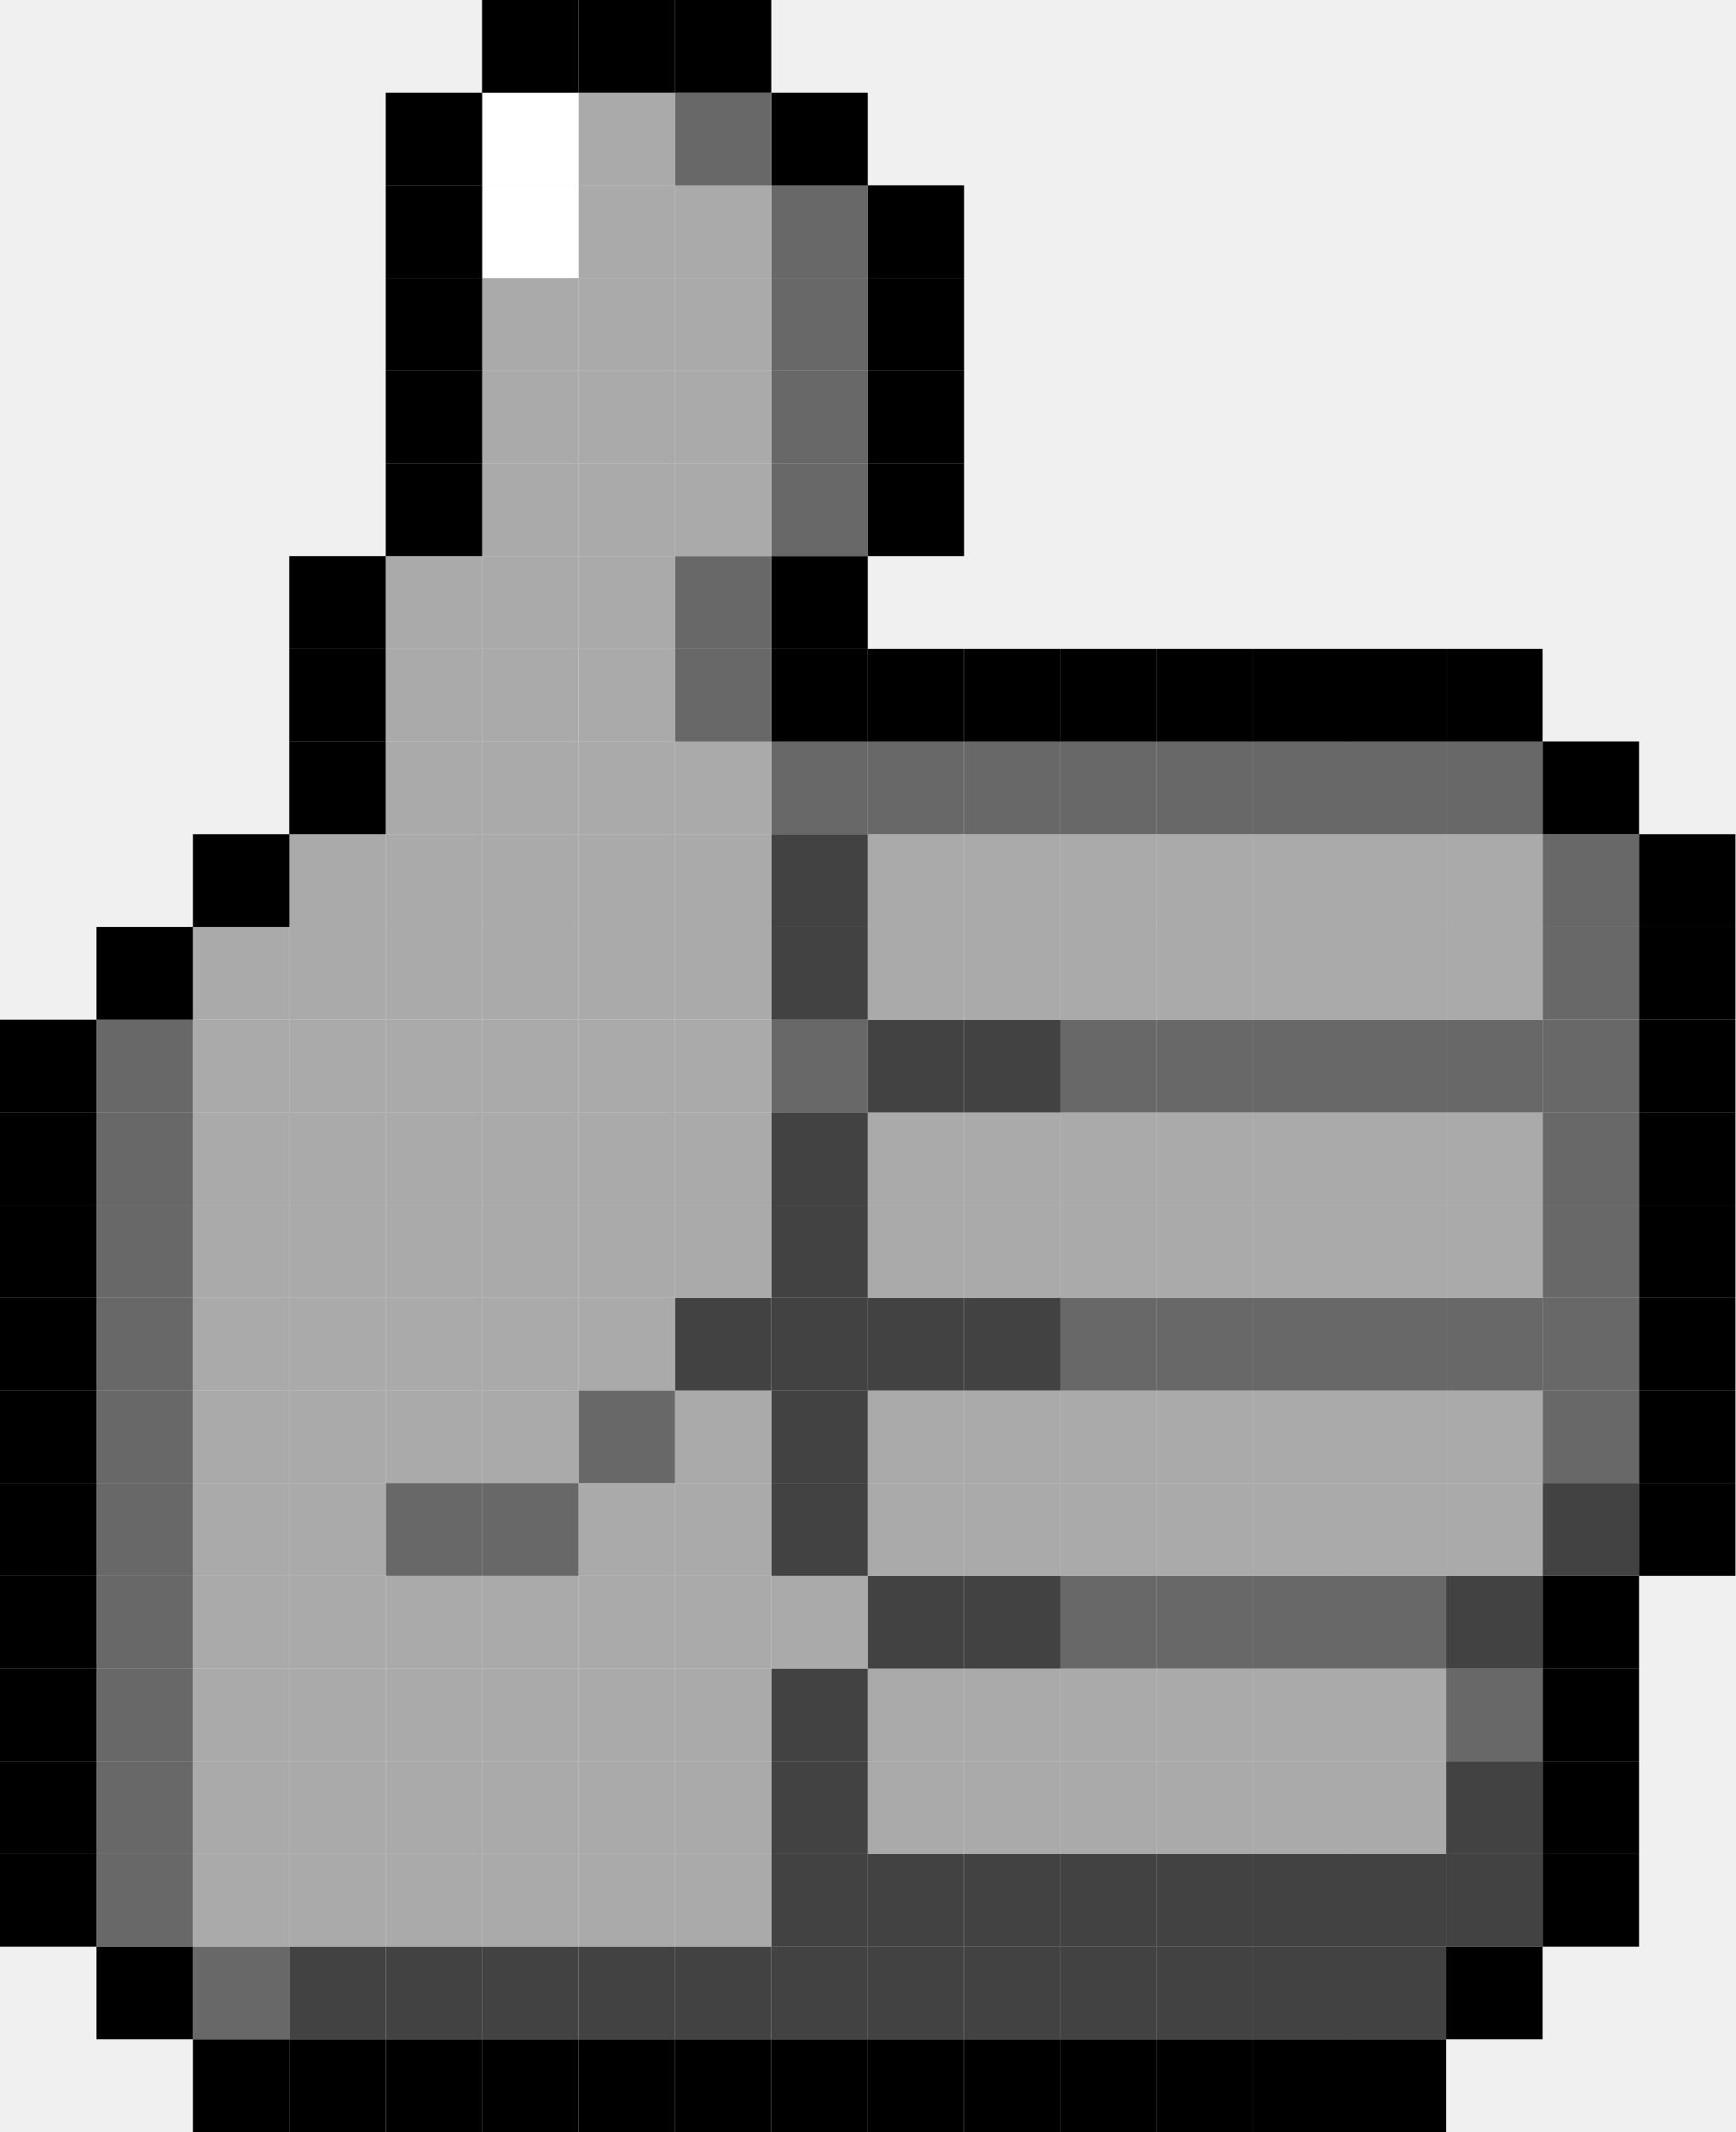
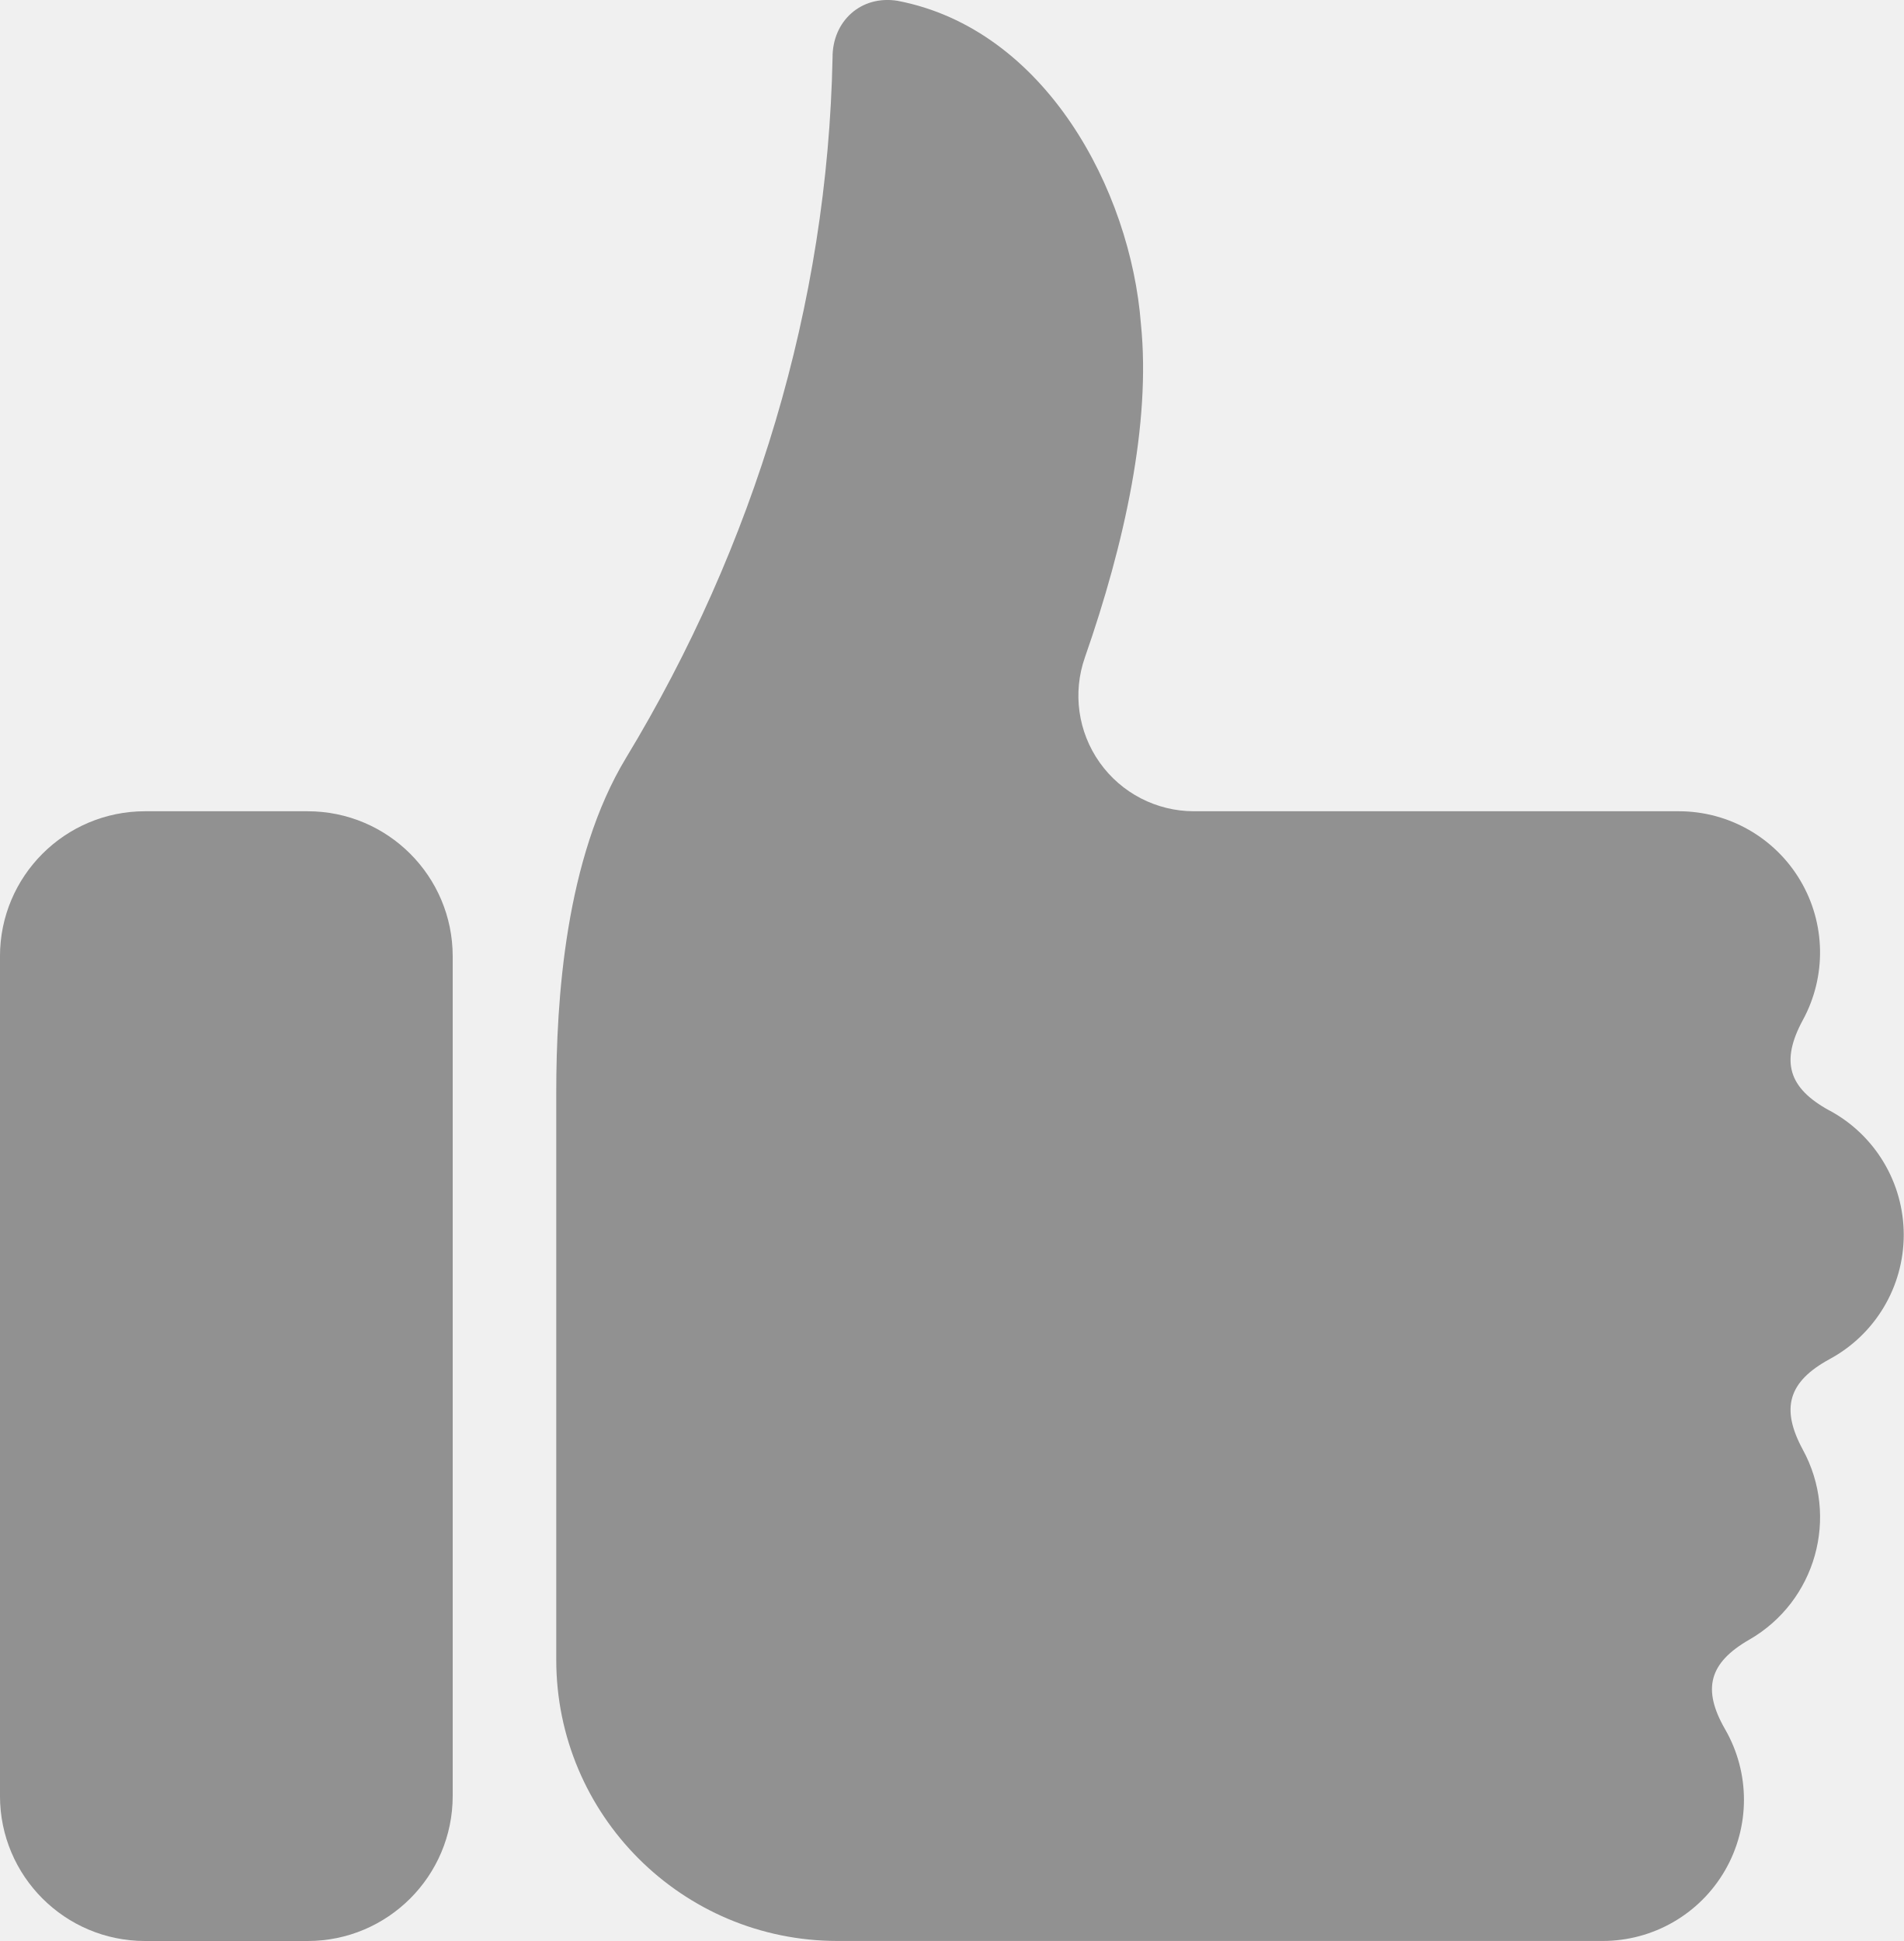
- <svg xmlns="http://www.w3.org/2000/svg" id="Like" width="12.052" height="14.805" viewBox="0 0 12.052 14.805">
-   <rect id="사각형_279" data-name="사각형 279" width="0.67" height="0.644" transform="translate(11.383 10.299)" />
-   <rect id="사각형_280" data-name="사각형 280" width="0.67" height="0.644" transform="translate(11.383 9.655)" />
-   <rect id="사각형_281" data-name="사각형 281" width="0.67" height="0.644" transform="translate(11.383 9.012)" />
-   <rect id="사각형_282" data-name="사각형 282" width="0.67" height="0.644" transform="translate(11.383 8.368)" />
-   <rect id="사각형_283" data-name="사각형 283" width="0.67" height="0.644" transform="translate(11.383 7.724)" />
-   <rect id="사각형_284" data-name="사각형 284" width="0.67" height="0.644" transform="translate(11.383 7.081)" />
-   <rect id="사각형_285" data-name="사각형 285" width="0.67" height="0.644" transform="translate(11.383 6.437)" />
-   <rect id="사각형_286" data-name="사각형 286" width="0.67" height="0.644" transform="translate(11.383 5.793)" />
-   <rect id="사각형_287" data-name="사각형 287" width="0.67" height="0.644" transform="translate(10.714 12.874)" />
-   <rect id="사각형_288" data-name="사각형 288" width="0.67" height="0.644" transform="translate(10.714 12.23)" />
-   <rect id="사각형_289" data-name="사각형 289" width="0.67" height="0.644" transform="translate(10.714 11.586)" />
-   <rect id="사각형_290" data-name="사각형 290" width="0.67" height="0.644" transform="translate(10.714 10.943)" />
-   <rect id="사각형_291" data-name="사각형 291" width="0.67" height="0.644" transform="translate(10.714 10.299)" fill="#424242" />
-   <rect id="사각형_292" data-name="사각형 292" width="0.67" height="0.644" transform="translate(10.714 9.655)" fill="#686868" />
-   <rect id="사각형_293" data-name="사각형 293" width="0.67" height="0.644" transform="translate(10.714 9.012)" fill="#686868" />
-   <rect id="사각형_294" data-name="사각형 294" width="0.67" height="0.644" transform="translate(10.714 8.368)" fill="#686868" />
-   <rect id="사각형_295" data-name="사각형 295" width="0.67" height="0.644" transform="translate(10.714 7.724)" fill="#686868" />
-   <rect id="사각형_296" data-name="사각형 296" width="0.67" height="0.644" transform="translate(10.714 7.081)" fill="#686868" />
-   <rect id="사각형_297" data-name="사각형 297" width="0.67" height="0.644" transform="translate(10.714 6.437)" fill="#686868" />
-   <rect id="사각형_298" data-name="사각형 298" width="0.67" height="0.644" transform="translate(10.714 5.793)" fill="#686868" />
-   <rect id="사각형_299" data-name="사각형 299" width="0.67" height="0.644" transform="translate(10.714 5.149)" />
-   <rect id="사각형_300" data-name="사각형 300" width="0.67" height="0.644" transform="translate(10.044 13.517)" />
-   <rect id="사각형_301" data-name="사각형 301" width="0.67" height="0.644" transform="translate(10.044 12.874)" fill="#424242" />
-   <rect id="사각형_302" data-name="사각형 302" width="0.67" height="0.644" transform="translate(10.044 12.23)" fill="#424242" />
-   <rect id="사각형_303" data-name="사각형 303" width="0.67" height="0.644" transform="translate(10.044 11.586)" fill="#686868" />
-   <rect id="사각형_304" data-name="사각형 304" width="0.67" height="0.644" transform="translate(10.044 10.943)" fill="#424242" />
-   <rect id="사각형_305" data-name="사각형 305" width="0.67" height="0.644" transform="translate(10.044 10.299)" fill="#aaa" />
-   <rect id="사각형_306" data-name="사각형 306" width="0.67" height="0.644" transform="translate(10.044 9.655)" fill="#aaa" />
-   <rect id="사각형_307" data-name="사각형 307" width="0.67" height="0.644" transform="translate(10.044 9.012)" fill="#686868" />
-   <rect id="사각형_308" data-name="사각형 308" width="0.67" height="0.644" transform="translate(10.044 8.368)" fill="#aaa" />
-   <rect id="사각형_309" data-name="사각형 309" width="0.67" height="0.644" transform="translate(10.044 7.724)" fill="#aaa" />
-   <rect id="사각형_310" data-name="사각형 310" width="0.67" height="0.644" transform="translate(10.044 7.081)" fill="#686868" />
-   <rect id="사각형_311" data-name="사각형 311" width="0.67" height="0.644" transform="translate(10.044 6.437)" fill="#aaa" />
-   <rect id="사각형_312" data-name="사각형 312" width="0.67" height="0.644" transform="translate(10.044 5.793)" fill="#aaa" />
-   <rect id="사각형_313" data-name="사각형 313" width="0.67" height="0.644" transform="translate(10.044 5.149)" fill="#686868" />
-   <rect id="사각형_314" data-name="사각형 314" width="0.67" height="0.644" transform="translate(10.044 4.506)" />
-   <rect id="사각형_315" data-name="사각형 315" width="0.67" height="0.644" transform="translate(9.374 14.161)" />
-   <rect id="사각형_316" data-name="사각형 316" width="0.67" height="0.644" transform="translate(9.374 13.517)" fill="#424242" />
-   <rect id="사각형_317" data-name="사각형 317" width="0.67" height="0.644" transform="translate(9.374 12.874)" fill="#424242" />
-   <rect id="사각형_318" data-name="사각형 318" width="0.67" height="0.644" transform="translate(9.374 12.23)" fill="#aaa" />
-   <rect id="사각형_319" data-name="사각형 319" width="0.67" height="0.644" transform="translate(9.374 11.586)" fill="#aaa" />
-   <rect id="사각형_320" data-name="사각형 320" width="0.67" height="0.644" transform="translate(9.374 10.943)" fill="#686868" />
-   <rect id="사각형_321" data-name="사각형 321" width="0.67" height="0.644" transform="translate(9.374 10.299)" fill="#aaa" />
-   <rect id="사각형_322" data-name="사각형 322" width="0.67" height="0.644" transform="translate(9.374 9.655)" fill="#aaa" />
-   <rect id="사각형_323" data-name="사각형 323" width="0.67" height="0.644" transform="translate(9.374 9.012)" fill="#686868" />
-   <rect id="사각형_324" data-name="사각형 324" width="0.67" height="0.644" transform="translate(9.374 8.368)" fill="#aaa" />
-   <rect id="사각형_325" data-name="사각형 325" width="0.67" height="0.644" transform="translate(9.374 7.724)" fill="#aaa" />
-   <rect id="사각형_326" data-name="사각형 326" width="0.67" height="0.644" transform="translate(9.374 7.081)" fill="#686868" />
-   <rect id="사각형_327" data-name="사각형 327" width="0.67" height="0.644" transform="translate(9.374 6.437)" fill="#aaa" />
-   <rect id="사각형_328" data-name="사각형 328" width="0.67" height="0.644" transform="translate(9.374 5.793)" fill="#aaa" />
-   <rect id="사각형_329" data-name="사각형 329" width="0.67" height="0.644" transform="translate(9.374 5.149)" fill="#686868" />
-   <rect id="사각형_330" data-name="사각형 330" width="0.67" height="0.644" transform="translate(9.374 4.506)" />
-   <rect id="사각형_331" data-name="사각형 331" width="0.67" height="0.644" transform="translate(8.705 14.161)" />
-   <rect id="사각형_332" data-name="사각형 332" width="0.67" height="0.644" transform="translate(8.705 13.517)" fill="#424242" />
-   <rect id="사각형_333" data-name="사각형 333" width="0.67" height="0.644" transform="translate(8.705 12.874)" fill="#424242" />
-   <rect id="사각형_334" data-name="사각형 334" width="0.67" height="0.644" transform="translate(8.705 12.23)" fill="#aaa" />
-   <rect id="사각형_335" data-name="사각형 335" width="0.67" height="0.644" transform="translate(8.705 11.586)" fill="#aaa" />
-   <rect id="사각형_336" data-name="사각형 336" width="0.67" height="0.644" transform="translate(8.705 10.943)" fill="#686868" />
-   <rect id="사각형_337" data-name="사각형 337" width="0.67" height="0.644" transform="translate(8.705 10.299)" fill="#aaa" />
-   <rect id="사각형_338" data-name="사각형 338" width="0.67" height="0.644" transform="translate(8.705 9.655)" fill="#aaa" />
-   <rect id="사각형_339" data-name="사각형 339" width="0.67" height="0.644" transform="translate(8.705 9.012)" fill="#686868" />
-   <rect id="사각형_340" data-name="사각형 340" width="0.67" height="0.644" transform="translate(8.705 8.368)" fill="#aaa" />
-   <rect id="사각형_341" data-name="사각형 341" width="0.67" height="0.644" transform="translate(8.705 7.724)" fill="#aaa" />
-   <rect id="사각형_342" data-name="사각형 342" width="0.67" height="0.644" transform="translate(8.705 7.081)" fill="#686868" />
-   <rect id="사각형_343" data-name="사각형 343" width="0.67" height="0.644" transform="translate(8.705 6.437)" fill="#aaa" />
-   <rect id="사각형_344" data-name="사각형 344" width="0.67" height="0.644" transform="translate(8.705 5.793)" fill="#aaa" />
-   <rect id="사각형_345" data-name="사각형 345" width="0.67" height="0.644" transform="translate(8.705 5.149)" fill="#686868" />
-   <rect id="사각형_346" data-name="사각형 346" width="0.67" height="0.644" transform="translate(8.705 4.506)" />
-   <rect id="사각형_347" data-name="사각형 347" width="0.67" height="0.644" transform="translate(8.035 14.161)" />
-   <rect id="사각형_348" data-name="사각형 348" width="0.67" height="0.644" transform="translate(8.035 13.517)" fill="#424242" />
-   <rect id="사각형_349" data-name="사각형 349" width="0.67" height="0.644" transform="translate(8.035 12.874)" fill="#424242" />
-   <rect id="사각형_350" data-name="사각형 350" width="0.67" height="0.644" transform="translate(8.035 12.23)" fill="#aaa" />
-   <rect id="사각형_351" data-name="사각형 351" width="0.67" height="0.644" transform="translate(8.035 11.586)" fill="#aaa" />
-   <rect id="사각형_352" data-name="사각형 352" width="0.67" height="0.644" transform="translate(8.035 10.943)" fill="#686868" />
-   <rect id="사각형_353" data-name="사각형 353" width="0.67" height="0.644" transform="translate(8.035 10.299)" fill="#aaa" />
-   <rect id="사각형_354" data-name="사각형 354" width="0.67" height="0.644" transform="translate(8.035 9.655)" fill="#aaa" />
-   <rect id="사각형_355" data-name="사각형 355" width="0.67" height="0.644" transform="translate(8.035 9.012)" fill="#686868" />
-   <rect id="사각형_356" data-name="사각형 356" width="0.67" height="0.644" transform="translate(8.035 8.368)" fill="#aaa" />
-   <rect id="사각형_357" data-name="사각형 357" width="0.67" height="0.644" transform="translate(8.035 7.724)" fill="#aaa" />
-   <rect id="사각형_358" data-name="사각형 358" width="0.67" height="0.644" transform="translate(8.035 7.081)" fill="#686868" />
-   <rect id="사각형_359" data-name="사각형 359" width="0.67" height="0.644" transform="translate(8.035 6.437)" fill="#aaa" />
-   <rect id="사각형_360" data-name="사각형 360" width="0.67" height="0.644" transform="translate(8.035 5.793)" fill="#aaa" />
-   <rect id="사각형_361" data-name="사각형 361" width="0.67" height="0.644" transform="translate(8.035 5.149)" fill="#686868" />
-   <rect id="사각형_362" data-name="사각형 362" width="0.67" height="0.644" transform="translate(8.035 4.506)" />
-   <rect id="사각형_363" data-name="사각형 363" width="0.67" height="0.644" transform="translate(7.365 14.161)" />
-   <rect id="사각형_364" data-name="사각형 364" width="0.67" height="0.644" transform="translate(7.365 13.517)" fill="#424242" />
-   <rect id="사각형_365" data-name="사각형 365" width="0.67" height="0.644" transform="translate(7.365 12.874)" fill="#424242" />
-   <rect id="사각형_366" data-name="사각형 366" width="0.67" height="0.644" transform="translate(7.365 12.23)" fill="#aaa" />
-   <rect id="사각형_367" data-name="사각형 367" width="0.67" height="0.644" transform="translate(7.365 11.586)" fill="#aaa" />
-   <rect id="사각형_368" data-name="사각형 368" width="0.67" height="0.644" transform="translate(7.365 10.943)" fill="#686868" />
-   <rect id="사각형_369" data-name="사각형 369" width="0.67" height="0.644" transform="translate(7.365 10.299)" fill="#aaa" />
-   <rect id="사각형_370" data-name="사각형 370" width="0.67" height="0.644" transform="translate(7.365 9.655)" fill="#aaa" />
-   <rect id="사각형_371" data-name="사각형 371" width="0.67" height="0.644" transform="translate(7.365 9.012)" fill="#686868" />
-   <rect id="사각형_372" data-name="사각형 372" width="0.67" height="0.644" transform="translate(7.365 8.368)" fill="#aaa" />
-   <rect id="사각형_373" data-name="사각형 373" width="0.67" height="0.644" transform="translate(7.365 7.724)" fill="#aaa" />
-   <rect id="사각형_374" data-name="사각형 374" width="0.67" height="0.644" transform="translate(7.365 7.081)" fill="#686868" />
-   <rect id="사각형_375" data-name="사각형 375" width="0.67" height="0.644" transform="translate(7.365 6.437)" fill="#aaa" />
-   <rect id="사각형_376" data-name="사각형 376" width="0.67" height="0.644" transform="translate(7.365 5.793)" fill="#aaa" />
-   <rect id="사각형_377" data-name="사각형 377" width="0.67" height="0.644" transform="translate(7.365 5.149)" fill="#686868" />
-   <rect id="사각형_378" data-name="사각형 378" width="0.67" height="0.644" transform="translate(7.365 4.506)" />
-   <rect id="사각형_379" data-name="사각형 379" width="0.67" height="0.644" transform="translate(6.696 14.161)" />
-   <rect id="사각형_380" data-name="사각형 380" width="0.67" height="0.644" transform="translate(6.696 13.517)" fill="#424242" />
-   <rect id="사각형_381" data-name="사각형 381" width="0.67" height="0.644" transform="translate(6.696 12.874)" fill="#424242" />
-   <rect id="사각형_382" data-name="사각형 382" width="0.67" height="0.644" transform="translate(6.696 12.23)" fill="#aaa" />
-   <rect id="사각형_383" data-name="사각형 383" width="0.67" height="0.644" transform="translate(6.696 11.586)" fill="#aaa" />
-   <rect id="사각형_384" data-name="사각형 384" width="0.67" height="0.644" transform="translate(6.696 10.943)" fill="#424242" />
-   <rect id="사각형_385" data-name="사각형 385" width="0.67" height="0.644" transform="translate(6.696 10.299)" fill="#aaa" />
-   <rect id="사각형_386" data-name="사각형 386" width="0.67" height="0.644" transform="translate(6.696 9.655)" fill="#aaa" />
-   <rect id="사각형_387" data-name="사각형 387" width="0.67" height="0.644" transform="translate(6.696 9.012)" fill="#424242" />
-   <rect id="사각형_388" data-name="사각형 388" width="0.67" height="0.644" transform="translate(6.696 8.368)" fill="#aaa" />
-   <rect id="사각형_389" data-name="사각형 389" width="0.67" height="0.644" transform="translate(6.696 7.724)" fill="#aaa" />
-   <rect id="사각형_390" data-name="사각형 390" width="0.67" height="0.644" transform="translate(6.696 7.081)" fill="#424242" />
-   <rect id="사각형_391" data-name="사각형 391" width="0.67" height="0.644" transform="translate(6.696 6.437)" fill="#aaa" />
-   <rect id="사각형_392" data-name="사각형 392" width="0.67" height="0.644" transform="translate(6.696 5.793)" fill="#aaa" />
-   <rect id="사각형_393" data-name="사각형 393" width="0.67" height="0.644" transform="translate(6.696 5.149)" fill="#686868" />
-   <rect id="사각형_394" data-name="사각형 394" width="0.67" height="0.644" transform="translate(6.696 4.506)" />
-   <rect id="사각형_395" data-name="사각형 395" width="0.67" height="0.644" transform="translate(6.026 14.161)" />
-   <rect id="사각형_396" data-name="사각형 396" width="0.67" height="0.644" transform="translate(6.026 13.517)" fill="#424242" />
-   <rect id="사각형_397" data-name="사각형 397" width="0.67" height="0.644" transform="translate(6.026 12.874)" fill="#424242" />
-   <rect id="사각형_398" data-name="사각형 398" width="0.67" height="0.644" transform="translate(6.026 12.23)" fill="#aaa" />
-   <rect id="사각형_399" data-name="사각형 399" width="0.67" height="0.644" transform="translate(6.026 11.586)" fill="#aaa" />
-   <rect id="사각형_400" data-name="사각형 400" width="0.67" height="0.644" transform="translate(6.026 10.943)" fill="#424242" />
-   <rect id="사각형_401" data-name="사각형 401" width="0.67" height="0.644" transform="translate(6.026 10.299)" fill="#aaa" />
-   <rect id="사각형_402" data-name="사각형 402" width="0.67" height="0.644" transform="translate(6.026 9.655)" fill="#aaa" />
-   <rect id="사각형_403" data-name="사각형 403" width="0.67" height="0.644" transform="translate(6.026 9.012)" fill="#424242" />
-   <rect id="사각형_404" data-name="사각형 404" width="0.67" height="0.644" transform="translate(6.026 8.368)" fill="#aaa" />
-   <rect id="사각형_405" data-name="사각형 405" width="0.67" height="0.644" transform="translate(6.026 7.724)" fill="#aaa" />
-   <rect id="사각형_406" data-name="사각형 406" width="0.67" height="0.644" transform="translate(6.026 7.081)" fill="#424242" />
-   <rect id="사각형_407" data-name="사각형 407" width="0.67" height="0.644" transform="translate(6.026 6.437)" fill="#aaa" />
-   <rect id="사각형_408" data-name="사각형 408" width="0.67" height="0.644" transform="translate(6.026 5.793)" fill="#aaa" />
-   <rect id="사각형_409" data-name="사각형 409" width="0.67" height="0.644" transform="translate(6.026 5.149)" fill="#686868" />
-   <rect id="사각형_410" data-name="사각형 410" width="0.67" height="0.644" transform="translate(6.026 4.506)" />
-   <rect id="사각형_411" data-name="사각형 411" width="0.67" height="0.644" transform="translate(6.026 3.218)" />
-   <rect id="사각형_412" data-name="사각형 412" width="0.67" height="0.644" transform="translate(6.026 2.575)" />
-   <rect id="사각형_413" data-name="사각형 413" width="0.67" height="0.644" transform="translate(6.026 1.931)" />
-   <rect id="사각형_414" data-name="사각형 414" width="0.67" height="0.644" transform="translate(6.026 1.287)" />
-   <rect id="사각형_415" data-name="사각형 415" width="0.67" height="0.644" transform="translate(5.357 14.161)" />
-   <rect id="사각형_416" data-name="사각형 416" width="0.67" height="0.644" transform="translate(5.357 13.517)" fill="#424242" />
-   <rect id="사각형_417" data-name="사각형 417" width="0.67" height="0.644" transform="translate(5.357 12.874)" fill="#424242" />
-   <rect id="사각형_418" data-name="사각형 418" width="0.67" height="0.644" transform="translate(5.357 12.23)" fill="#424242" />
-   <rect id="사각형_419" data-name="사각형 419" width="0.67" height="0.644" transform="translate(5.357 11.586)" fill="#424242" />
-   <rect id="사각형_420" data-name="사각형 420" width="0.67" height="0.644" transform="translate(5.357 10.943)" fill="#aaa" />
-   <rect id="사각형_421" data-name="사각형 421" width="0.67" height="0.644" transform="translate(5.357 10.299)" fill="#424242" />
-   <rect id="사각형_422" data-name="사각형 422" width="0.67" height="0.644" transform="translate(5.357 9.655)" fill="#424242" />
-   <rect id="사각형_423" data-name="사각형 423" width="0.67" height="0.644" transform="translate(5.357 9.012)" fill="#424242" />
-   <rect id="사각형_424" data-name="사각형 424" width="0.67" height="0.644" transform="translate(5.357 8.368)" fill="#424242" />
-   <rect id="사각형_425" data-name="사각형 425" width="0.67" height="0.644" transform="translate(5.357 7.724)" fill="#424242" />
-   <rect id="사각형_426" data-name="사각형 426" width="0.67" height="0.644" transform="translate(5.357 7.081)" fill="#686868" />
-   <rect id="사각형_427" data-name="사각형 427" width="0.67" height="0.644" transform="translate(5.357 6.437)" fill="#424242" />
-   <rect id="사각형_428" data-name="사각형 428" width="0.67" height="0.644" transform="translate(5.357 5.793)" fill="#424242" />
-   <rect id="사각형_429" data-name="사각형 429" width="0.67" height="0.644" transform="translate(5.357 5.149)" fill="#686868" />
-   <rect id="사각형_430" data-name="사각형 430" width="0.67" height="0.644" transform="translate(5.357 4.506)" />
-   <rect id="사각형_431" data-name="사각형 431" width="0.67" height="0.644" transform="translate(5.357 3.862)" />
-   <rect id="사각형_432" data-name="사각형 432" width="0.67" height="0.644" transform="translate(5.357 3.218)" fill="#686868" />
-   <rect id="사각형_433" data-name="사각형 433" width="0.67" height="0.644" transform="translate(5.357 2.575)" fill="#686868" />
-   <rect id="사각형_434" data-name="사각형 434" width="0.67" height="0.644" transform="translate(5.357 1.931)" fill="#686868" />
-   <rect id="사각형_435" data-name="사각형 435" width="0.67" height="0.644" transform="translate(5.357 1.287)" fill="#686868" />
-   <rect id="사각형_436" data-name="사각형 436" width="0.67" height="0.644" transform="translate(5.357 0.644)" />
-   <rect id="사각형_437" data-name="사각형 437" width="0.67" height="0.644" transform="translate(4.687 14.161)" />
-   <rect id="사각형_438" data-name="사각형 438" width="0.67" height="0.644" transform="translate(4.687 13.517)" fill="#424242" />
-   <rect id="사각형_439" data-name="사각형 439" width="0.67" height="0.644" transform="translate(4.687 12.874)" fill="#aaa" />
-   <rect id="사각형_440" data-name="사각형 440" width="0.67" height="0.644" transform="translate(4.687 12.23)" fill="#aaa" />
-   <rect id="사각형_441" data-name="사각형 441" width="0.67" height="0.644" transform="translate(4.687 11.586)" fill="#aaa" />
-   <rect id="사각형_442" data-name="사각형 442" width="0.67" height="0.644" transform="translate(4.687 10.943)" fill="#aaa" />
-   <rect id="사각형_443" data-name="사각형 443" width="0.67" height="0.644" transform="translate(4.687 10.299)" fill="#aaa" />
-   <rect id="사각형_444" data-name="사각형 444" width="0.67" height="0.644" transform="translate(4.687 9.655)" fill="#aaa" />
-   <rect id="사각형_445" data-name="사각형 445" width="0.67" height="0.644" transform="translate(4.687 9.012)" fill="#424242" />
-   <rect id="사각형_446" data-name="사각형 446" width="0.67" height="0.644" transform="translate(4.687 8.368)" fill="#aaa" />
-   <rect id="사각형_447" data-name="사각형 447" width="0.67" height="0.644" transform="translate(4.687 7.724)" fill="#aaa" />
-   <rect id="사각형_448" data-name="사각형 448" width="0.67" height="0.644" transform="translate(4.687 7.081)" fill="#aaa" />
-   <rect id="사각형_449" data-name="사각형 449" width="0.67" height="0.644" transform="translate(4.687 6.437)" fill="#aaa" />
-   <rect id="사각형_450" data-name="사각형 450" width="0.67" height="0.644" transform="translate(4.687 5.793)" fill="#aaa" />
-   <rect id="사각형_451" data-name="사각형 451" width="0.67" height="0.644" transform="translate(4.687 5.149)" fill="#aaa" />
-   <rect id="사각형_452" data-name="사각형 452" width="0.67" height="0.644" transform="translate(4.687 4.506)" fill="#686868" />
-   <rect id="사각형_453" data-name="사각형 453" width="0.67" height="0.644" transform="translate(4.687 3.862)" fill="#686868" />
-   <rect id="사각형_454" data-name="사각형 454" width="0.67" height="0.644" transform="translate(4.687 3.218)" fill="#aaa" />
-   <rect id="사각형_455" data-name="사각형 455" width="0.67" height="0.644" transform="translate(4.687 2.575)" fill="#aaa" />
-   <rect id="사각형_456" data-name="사각형 456" width="0.67" height="0.644" transform="translate(4.687 1.931)" fill="#aaa" />
-   <rect id="사각형_457" data-name="사각형 457" width="0.67" height="0.644" transform="translate(4.687 1.287)" fill="#aaa" />
-   <rect id="사각형_458" data-name="사각형 458" width="0.67" height="0.644" transform="translate(4.687 0.644)" fill="#686868" />
-   <rect id="사각형_459" data-name="사각형 459" width="0.67" height="0.644" transform="translate(4.687)" />
-   <rect id="사각형_460" data-name="사각형 460" width="0.67" height="0.644" transform="translate(4.018 14.161)" />
-   <rect id="사각형_461" data-name="사각형 461" width="0.67" height="0.644" transform="translate(4.018 13.517)" fill="#424242" />
-   <rect id="사각형_462" data-name="사각형 462" width="0.67" height="0.644" transform="translate(4.018 12.874)" fill="#aaa" />
-   <rect id="사각형_463" data-name="사각형 463" width="0.67" height="0.644" transform="translate(4.018 12.23)" fill="#aaa" />
-   <rect id="사각형_464" data-name="사각형 464" width="0.67" height="0.644" transform="translate(4.018 11.586)" fill="#aaa" />
-   <rect id="사각형_465" data-name="사각형 465" width="0.67" height="0.644" transform="translate(4.018 10.943)" fill="#aaa" />
-   <rect id="사각형_466" data-name="사각형 466" width="0.67" height="0.644" transform="translate(4.018 10.299)" fill="#aaa" />
-   <rect id="사각형_467" data-name="사각형 467" width="0.67" height="0.644" transform="translate(4.018 9.655)" fill="#686868" />
-   <rect id="사각형_468" data-name="사각형 468" width="0.67" height="0.644" transform="translate(4.018 9.012)" fill="#aaa" />
-   <rect id="사각형_469" data-name="사각형 469" width="0.67" height="0.644" transform="translate(4.018 8.368)" fill="#aaa" />
-   <rect id="사각형_470" data-name="사각형 470" width="0.67" height="0.644" transform="translate(4.018 7.724)" fill="#aaa" />
-   <rect id="사각형_471" data-name="사각형 471" width="0.67" height="0.644" transform="translate(4.018 7.081)" fill="#aaa" />
-   <rect id="사각형_472" data-name="사각형 472" width="0.67" height="0.644" transform="translate(4.018 6.437)" fill="#aaa" />
-   <rect id="사각형_473" data-name="사각형 473" width="0.67" height="0.644" transform="translate(4.018 5.793)" fill="#aaa" />
-   <rect id="사각형_474" data-name="사각형 474" width="0.67" height="0.644" transform="translate(4.018 5.149)" fill="#aaa" />
-   <rect id="사각형_475" data-name="사각형 475" width="0.67" height="0.644" transform="translate(4.018 4.506)" fill="#aaa" />
-   <rect id="사각형_476" data-name="사각형 476" width="0.67" height="0.644" transform="translate(4.018 3.862)" fill="#aaa" />
-   <rect id="사각형_477" data-name="사각형 477" width="0.67" height="0.644" transform="translate(4.018 3.218)" fill="#aaa" />
-   <rect id="사각형_478" data-name="사각형 478" width="0.67" height="0.644" transform="translate(4.018 2.575)" fill="#aaa" />
-   <rect id="사각형_479" data-name="사각형 479" width="0.67" height="0.644" transform="translate(4.018 1.931)" fill="#aaa" />
-   <rect id="사각형_480" data-name="사각형 480" width="0.67" height="0.644" transform="translate(4.018 1.287)" fill="#aaa" />
-   <rect id="사각형_481" data-name="사각형 481" width="0.67" height="0.644" transform="translate(4.018 0.644)" fill="#aaa" />
-   <rect id="사각형_482" data-name="사각형 482" width="0.67" height="0.644" transform="translate(4.018)" />
-   <rect id="사각형_483" data-name="사각형 483" width="0.67" height="0.644" transform="translate(3.348 14.161)" />
-   <rect id="사각형_484" data-name="사각형 484" width="0.67" height="0.644" transform="translate(3.348 13.517)" fill="#424242" />
-   <rect id="사각형_485" data-name="사각형 485" width="0.67" height="0.644" transform="translate(3.348 12.874)" fill="#aaa" />
-   <rect id="사각형_486" data-name="사각형 486" width="0.67" height="0.644" transform="translate(3.348 12.23)" fill="#aaa" />
-   <rect id="사각형_487" data-name="사각형 487" width="0.67" height="0.644" transform="translate(3.348 11.586)" fill="#aaa" />
-   <rect id="사각형_488" data-name="사각형 488" width="0.67" height="0.644" transform="translate(3.348 10.943)" fill="#aaa" />
-   <rect id="사각형_489" data-name="사각형 489" width="0.67" height="0.644" transform="translate(3.348 10.299)" fill="#686868" />
-   <rect id="사각형_490" data-name="사각형 490" width="0.67" height="0.644" transform="translate(3.348 9.655)" fill="#aaa" />
-   <rect id="사각형_491" data-name="사각형 491" width="0.67" height="0.644" transform="translate(3.348 9.012)" fill="#aaa" />
-   <rect id="사각형_492" data-name="사각형 492" width="0.67" height="0.644" transform="translate(3.348 8.368)" fill="#aaa" />
-   <rect id="사각형_493" data-name="사각형 493" width="0.67" height="0.644" transform="translate(3.348 7.724)" fill="#aaa" />
-   <rect id="사각형_494" data-name="사각형 494" width="0.67" height="0.644" transform="translate(3.348 7.081)" fill="#aaa" />
-   <rect id="사각형_495" data-name="사각형 495" width="0.67" height="0.644" transform="translate(3.348 6.437)" fill="#aaa" />
-   <rect id="사각형_496" data-name="사각형 496" width="0.67" height="0.644" transform="translate(3.348 5.793)" fill="#aaa" />
-   <rect id="사각형_497" data-name="사각형 497" width="0.67" height="0.644" transform="translate(3.348 5.149)" fill="#aaa" />
-   <rect id="사각형_498" data-name="사각형 498" width="0.669" height="0.644" transform="translate(3.348 4.506)" fill="#aaa" />
-   <rect id="사각형_499" data-name="사각형 499" width="0.67" height="0.644" transform="translate(3.348 3.862)" fill="#aaa" />
-   <rect id="사각형_500" data-name="사각형 500" width="0.67" height="0.644" transform="translate(3.348 3.218)" fill="#aaa" />
-   <rect id="사각형_501" data-name="사각형 501" width="0.67" height="0.644" transform="translate(3.348 2.575)" fill="#aaa" />
-   <rect id="사각형_502" data-name="사각형 502" width="0.67" height="0.644" transform="translate(3.348 1.931)" fill="#aaa" />
-   <rect id="사각형_503" data-name="사각형 503" width="0.67" height="0.644" transform="translate(3.348 1.287)" fill="#fff" />
-   <rect id="사각형_504" data-name="사각형 504" width="0.67" height="0.644" transform="translate(3.348 0.644)" fill="#fff" />
-   <rect id="사각형_505" data-name="사각형 505" width="0.67" height="0.644" transform="translate(3.348)" />
-   <rect id="사각형_506" data-name="사각형 506" width="0.67" height="0.644" transform="translate(2.679 14.161)" />
-   <rect id="사각형_507" data-name="사각형 507" width="0.67" height="0.644" transform="translate(2.679 13.517)" fill="#424242" />
-   <rect id="사각형_508" data-name="사각형 508" width="0.67" height="0.644" transform="translate(2.679 12.874)" fill="#aaa" />
-   <rect id="사각형_509" data-name="사각형 509" width="0.67" height="0.644" transform="translate(2.679 12.23)" fill="#aaa" />
-   <rect id="사각형_510" data-name="사각형 510" width="0.67" height="0.644" transform="translate(2.679 11.586)" fill="#aaa" />
-   <rect id="사각형_511" data-name="사각형 511" width="0.67" height="0.644" transform="translate(2.679 10.943)" fill="#aaa" />
-   <rect id="사각형_512" data-name="사각형 512" width="0.67" height="0.644" transform="translate(2.679 10.299)" fill="#686868" />
-   <rect id="사각형_513" data-name="사각형 513" width="0.67" height="0.644" transform="translate(2.679 9.655)" fill="#aaa" />
-   <rect id="사각형_514" data-name="사각형 514" width="0.67" height="0.644" transform="translate(2.679 9.012)" fill="#aaa" />
-   <rect id="사각형_515" data-name="사각형 515" width="0.67" height="0.644" transform="translate(2.679 8.368)" fill="#aaa" />
-   <rect id="사각형_516" data-name="사각형 516" width="0.67" height="0.644" transform="translate(2.679 7.724)" fill="#aaa" />
-   <rect id="사각형_517" data-name="사각형 517" width="0.67" height="0.644" transform="translate(2.679 7.081)" fill="#aaa" />
-   <rect id="사각형_518" data-name="사각형 518" width="0.67" height="0.644" transform="translate(2.679 6.437)" fill="#aaa" />
-   <rect id="사각형_519" data-name="사각형 519" width="0.67" height="0.644" transform="translate(2.679 5.793)" fill="#aaa" />
-   <rect id="사각형_520" data-name="사각형 520" width="0.67" height="0.644" transform="translate(2.679 5.149)" fill="#aaa" />
-   <rect id="사각형_521" data-name="사각형 521" width="0.67" height="0.644" transform="translate(2.679 4.506)" fill="#aaa" />
-   <rect id="사각형_522" data-name="사각형 522" width="0.67" height="0.644" transform="translate(2.679 3.862)" fill="#aaa" />
-   <rect id="사각형_523" data-name="사각형 523" width="0.67" height="0.644" transform="translate(2.679 3.218)" />
-   <rect id="사각형_524" data-name="사각형 524" width="0.67" height="0.644" transform="translate(2.679 2.575)" />
-   <rect id="사각형_525" data-name="사각형 525" width="0.67" height="0.644" transform="translate(2.679 1.931)" />
-   <rect id="사각형_526" data-name="사각형 526" width="0.67" height="0.644" transform="translate(2.679 1.287)" />
-   <rect id="사각형_527" data-name="사각형 527" width="0.67" height="0.644" transform="translate(2.679 0.644)" />
-   <rect id="사각형_528" data-name="사각형 528" width="0.67" height="0.644" transform="translate(2.009 14.161)" />
-   <rect id="사각형_529" data-name="사각형 529" width="0.67" height="0.644" transform="translate(2.009 13.517)" fill="#424242" />
-   <rect id="사각형_530" data-name="사각형 530" width="0.67" height="0.644" transform="translate(2.009 12.874)" fill="#aaa" />
-   <rect id="사각형_531" data-name="사각형 531" width="0.67" height="0.644" transform="translate(2.009 12.23)" fill="#aaa" />
-   <rect id="사각형_532" data-name="사각형 532" width="0.67" height="0.644" transform="translate(2.009 11.586)" fill="#aaa" />
-   <rect id="사각형_533" data-name="사각형 533" width="0.67" height="0.644" transform="translate(2.009 10.943)" fill="#aaa" />
-   <rect id="사각형_534" data-name="사각형 534" width="0.67" height="0.644" transform="translate(2.009 10.299)" fill="#aaa" />
-   <rect id="사각형_535" data-name="사각형 535" width="0.67" height="0.644" transform="translate(2.009 9.655)" fill="#aaa" />
-   <rect id="사각형_536" data-name="사각형 536" width="0.67" height="0.644" transform="translate(2.009 9.012)" fill="#aaa" />
-   <rect id="사각형_537" data-name="사각형 537" width="0.67" height="0.644" transform="translate(2.009 8.368)" fill="#aaa" />
-   <rect id="사각형_538" data-name="사각형 538" width="0.67" height="0.644" transform="translate(2.009 7.724)" fill="#aaa" />
-   <rect id="사각형_539" data-name="사각형 539" width="0.67" height="0.644" transform="translate(2.009 7.081)" fill="#aaa" />
-   <rect id="사각형_540" data-name="사각형 540" width="0.67" height="0.644" transform="translate(2.009 6.437)" fill="#aaa" />
-   <rect id="사각형_541" data-name="사각형 541" width="0.67" height="0.644" transform="translate(2.009 5.793)" fill="#aaa" />
-   <rect id="사각형_542" data-name="사각형 542" width="0.67" height="0.644" transform="translate(2.009 5.149)" />
-   <rect id="사각형_543" data-name="사각형 543" width="0.67" height="0.644" transform="translate(2.009 4.506)" />
-   <rect id="사각형_544" data-name="사각형 544" width="0.67" height="0.644" transform="translate(2.009 3.862)" />
-   <rect id="사각형_545" data-name="사각형 545" width="0.67" height="0.644" transform="translate(1.34 14.161)" />
-   <rect id="사각형_546" data-name="사각형 546" width="0.67" height="0.644" transform="translate(1.34 13.517)" fill="#686868" />
-   <rect id="사각형_547" data-name="사각형 547" width="0.67" height="0.644" transform="translate(1.34 12.874)" fill="#aaa" />
-   <rect id="사각형_548" data-name="사각형 548" width="0.67" height="0.644" transform="translate(1.34 12.23)" fill="#aaa" />
-   <rect id="사각형_549" data-name="사각형 549" width="0.67" height="0.644" transform="translate(1.34 11.586)" fill="#aaa" />
-   <rect id="사각형_550" data-name="사각형 550" width="0.67" height="0.644" transform="translate(1.34 10.943)" fill="#aaa" />
-   <rect id="사각형_551" data-name="사각형 551" width="0.67" height="0.644" transform="translate(1.34 10.299)" fill="#aaa" />
-   <rect id="사각형_552" data-name="사각형 552" width="0.67" height="0.644" transform="translate(1.34 9.655)" fill="#aaa" />
-   <rect id="사각형_553" data-name="사각형 553" width="0.67" height="0.644" transform="translate(1.34 9.012)" fill="#aaa" />
-   <rect id="사각형_554" data-name="사각형 554" width="0.67" height="0.644" transform="translate(1.34 8.368)" fill="#aaa" />
-   <rect id="사각형_555" data-name="사각형 555" width="0.67" height="0.644" transform="translate(1.34 7.724)" fill="#aaa" />
-   <rect id="사각형_556" data-name="사각형 556" width="0.669" height="0.644" transform="translate(1.34 7.081)" fill="#aaa" />
-   <rect id="사각형_557" data-name="사각형 557" width="0.67" height="0.644" transform="translate(1.34 6.437)" fill="#aaa" />
-   <rect id="사각형_558" data-name="사각형 558" width="0.67" height="0.644" transform="translate(1.34 5.793)" />
-   <rect id="사각형_559" data-name="사각형 559" width="0.67" height="0.644" transform="translate(0.67 13.517)" />
-   <rect id="사각형_560" data-name="사각형 560" width="0.67" height="0.644" transform="translate(0.67 12.874)" fill="#686868" />
-   <rect id="사각형_561" data-name="사각형 561" width="0.67" height="0.644" transform="translate(0.67 12.23)" fill="#686868" />
-   <rect id="사각형_562" data-name="사각형 562" width="0.67" height="0.644" transform="translate(0.67 11.586)" fill="#686868" />
-   <rect id="사각형_563" data-name="사각형 563" width="0.67" height="0.644" transform="translate(0.67 10.943)" fill="#686868" />
-   <rect id="사각형_564" data-name="사각형 564" width="0.67" height="0.644" transform="translate(0.67 10.299)" fill="#686868" />
-   <rect id="사각형_565" data-name="사각형 565" width="0.67" height="0.644" transform="translate(0.67 9.655)" fill="#686868" />
-   <rect id="사각형_566" data-name="사각형 566" width="0.67" height="0.644" transform="translate(0.67 9.012)" fill="#686868" />
-   <rect id="사각형_567" data-name="사각형 567" width="0.67" height="0.644" transform="translate(0.67 8.368)" fill="#686868" />
-   <rect id="사각형_568" data-name="사각형 568" width="0.67" height="0.644" transform="translate(0.67 7.724)" fill="#686868" />
-   <rect id="사각형_569" data-name="사각형 569" width="0.67" height="0.644" transform="translate(0.67 7.081)" fill="#686868" />
-   <rect id="사각형_570" data-name="사각형 570" width="0.67" height="0.644" transform="translate(0.67 6.437)" />
-   <rect id="사각형_571" data-name="사각형 571" width="0.67" height="0.644" transform="translate(0 12.874)" />
-   <rect id="사각형_572" data-name="사각형 572" width="0.67" height="0.644" transform="translate(0 12.23)" />
-   <rect id="사각형_573" data-name="사각형 573" width="0.67" height="0.644" transform="translate(0 11.586)" />
-   <rect id="사각형_574" data-name="사각형 574" width="0.67" height="0.644" transform="translate(0 10.943)" />
-   <rect id="사각형_575" data-name="사각형 575" width="0.67" height="0.644" transform="translate(0 10.299)" />
-   <rect id="사각형_576" data-name="사각형 576" width="0.67" height="0.644" transform="translate(0 9.655)" />
-   <rect id="사각형_577" data-name="사각형 577" width="0.67" height="0.644" transform="translate(0 9.012)" />
-   <rect id="사각형_578" data-name="사각형 578" width="0.67" height="0.644" transform="translate(0 8.368)" />
-   <rect id="사각형_579" data-name="사각형 579" width="0.67" height="0.644" transform="translate(0 7.724)" />
-   <rect id="사각형_580" data-name="사각형 580" width="0.67" height="0.644" transform="translate(0 7.081)" />
+ <svg xmlns="http://www.w3.org/2000/svg" width="294.2" height="300" viewBox="0 0 294.2 300">
+   <path id="패스_1123" data-name="패스 1123" d="M4164.646,133.979h-25.124A22.42,22.42,0,0,0,4117.1,156.4V286.172a22.42,22.42,0,0,0,22.419,22.42h25.124a22.42,22.42,0,0,0,22.419-22.42V156.4a22.419,22.419,0,0,0-22.419-22.42" transform="translate(-4117.103 -8.592)" fill="#919191" />
+   <path id="패스_1124" data-name="패스 1124" d="M4411.063,180.233c-6.351-3.476-7.561-7.569-4.124-13.946a21.83,21.83,0,0,0-19.148-32.307h-74.943A17.863,17.863,0,0,1,4296.01,110.2c6.156-17.632,10.218-36.245,8.655-51.549-1.587-20.672-14.763-45.556-37.609-49.934-5.639-.909-10.077,3.138-10.044,8.787-.768,38.235-12.069,75.442-31.917,108.229-9.4,15.533-10.782,37.451-10.782,51.7v87.694a43.459,43.459,0,0,0,43.458,43.459h118.261a21.822,21.822,0,0,0,18.913-32.716h0c-3.577-6.215-2.485-10.271,3.73-13.848h0a21.828,21.828,0,0,0,8.264-29.4c-3.438-6.377-2.228-10.471,4.124-13.947a21.833,21.833,0,0,0,0-38.453" transform="translate(-4128.351 -8.593)" fill="#919191" />
</svg>
